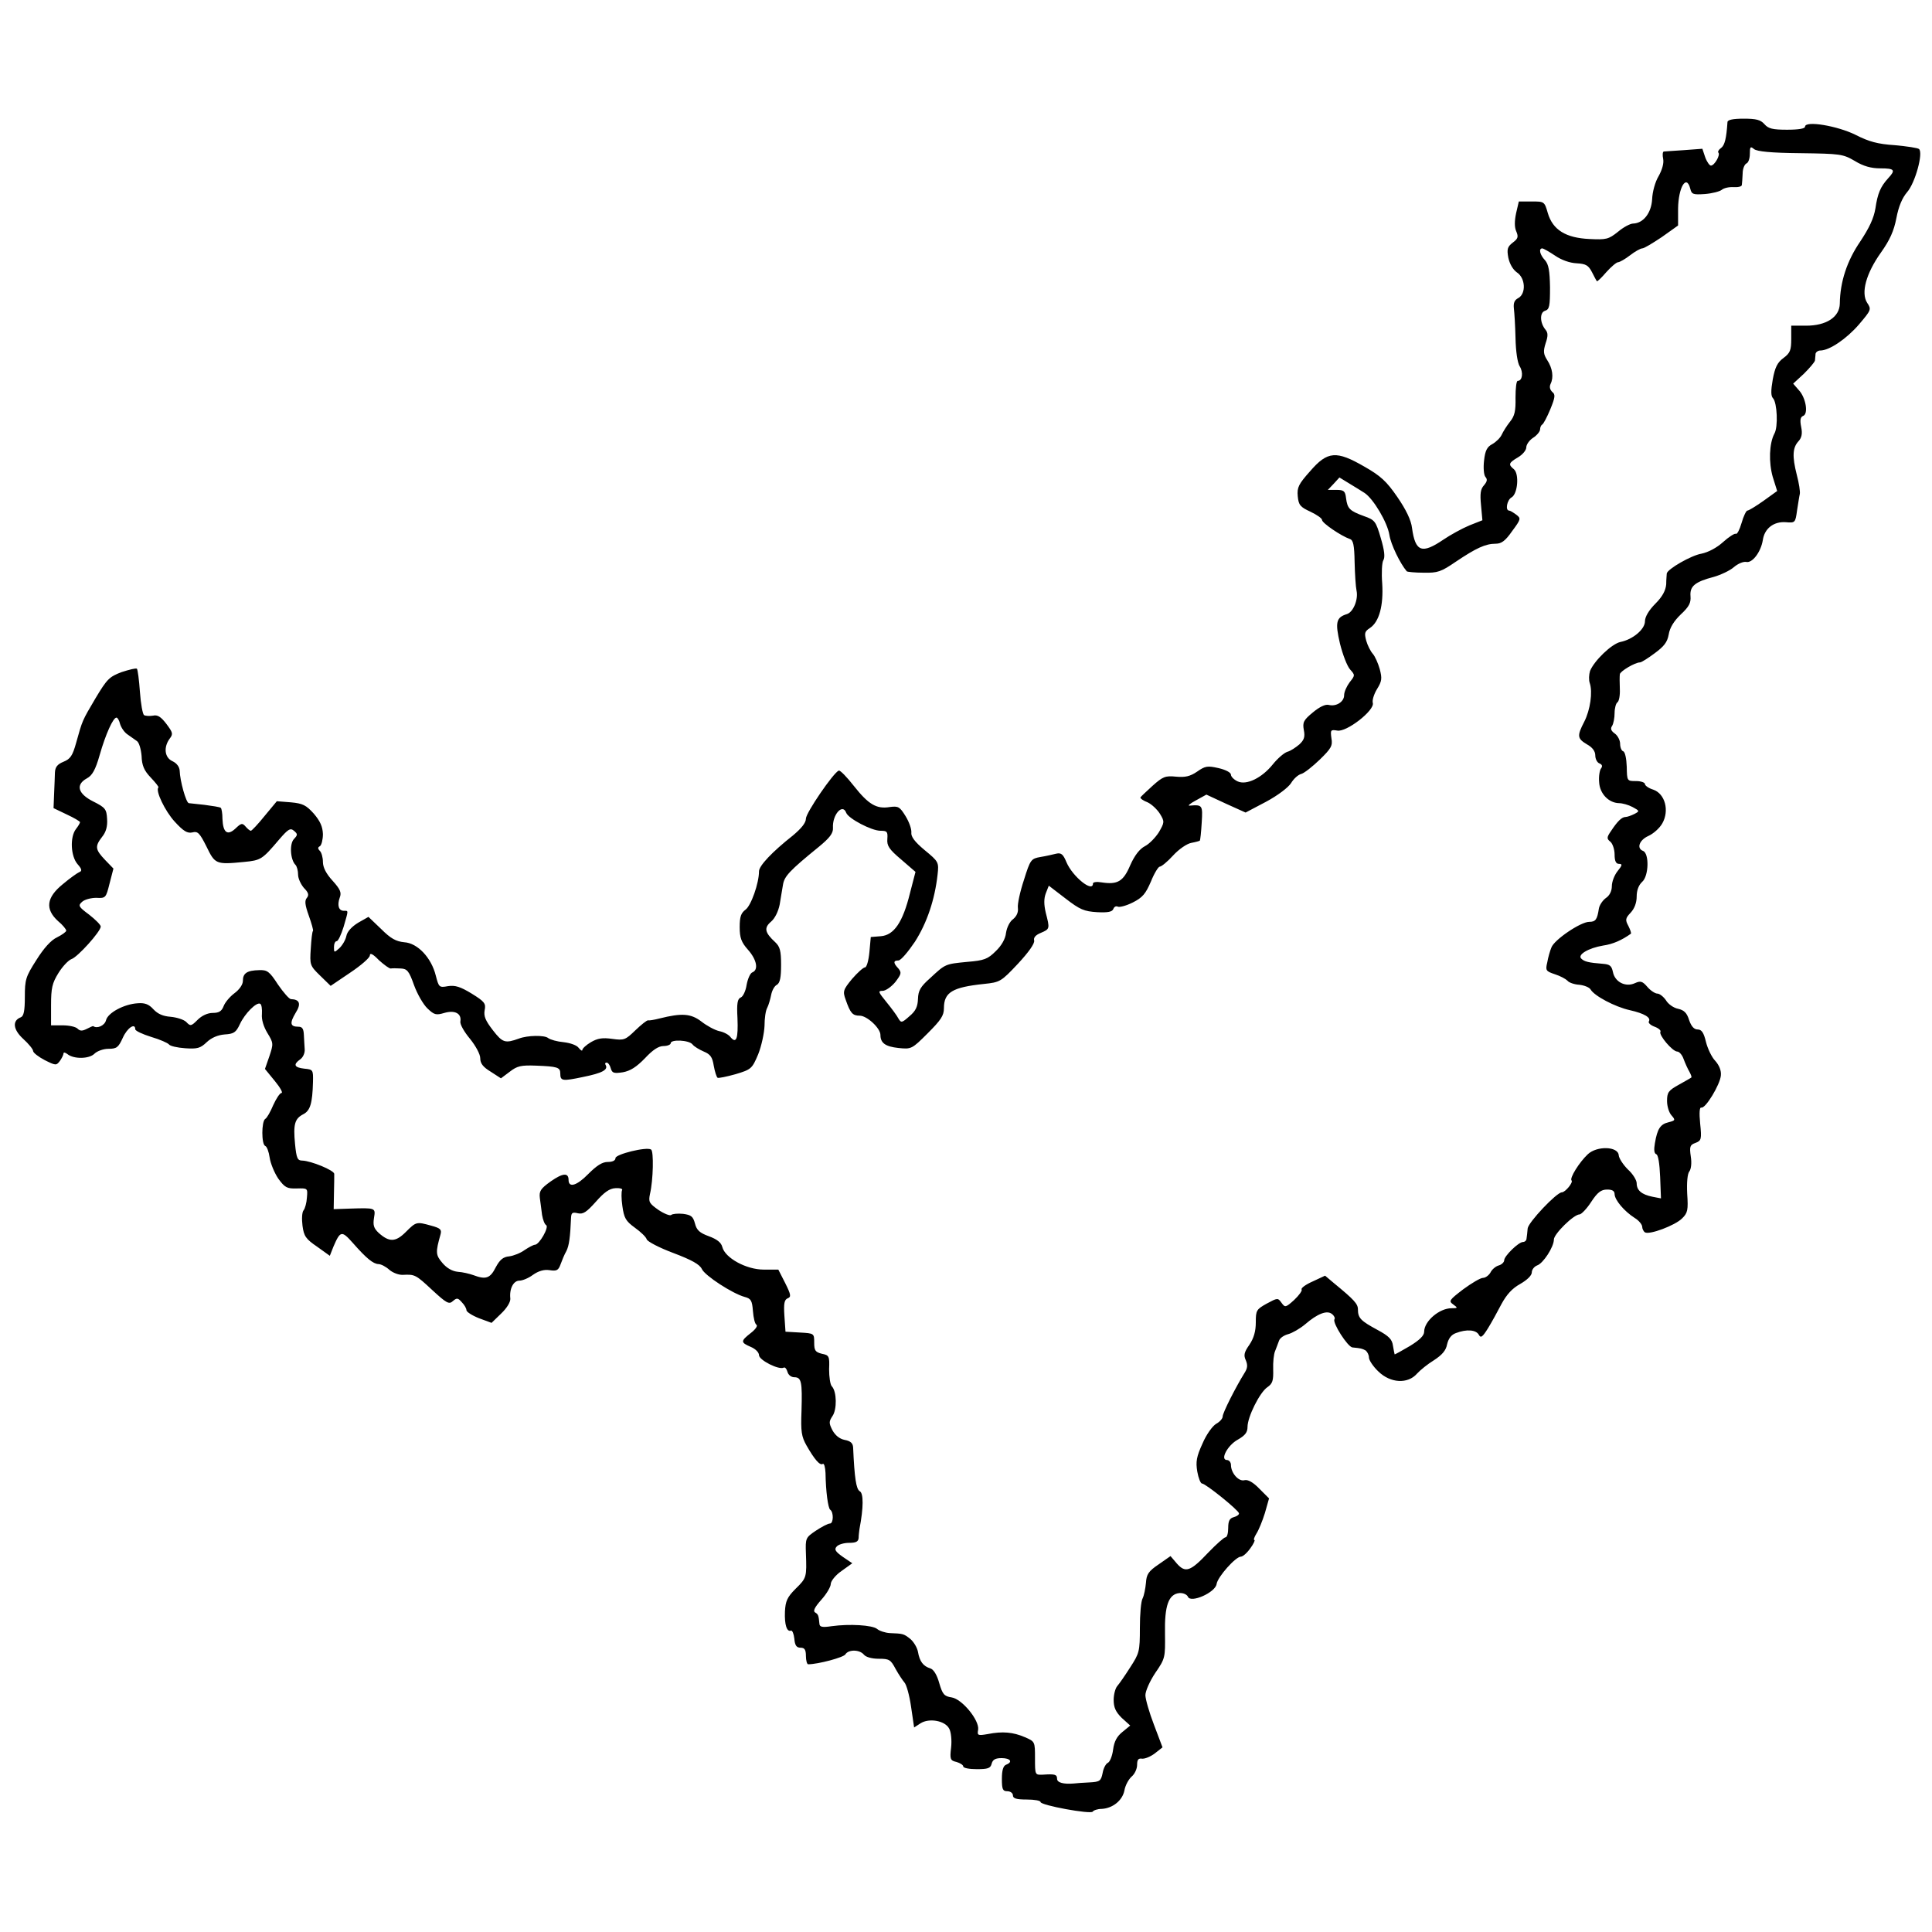
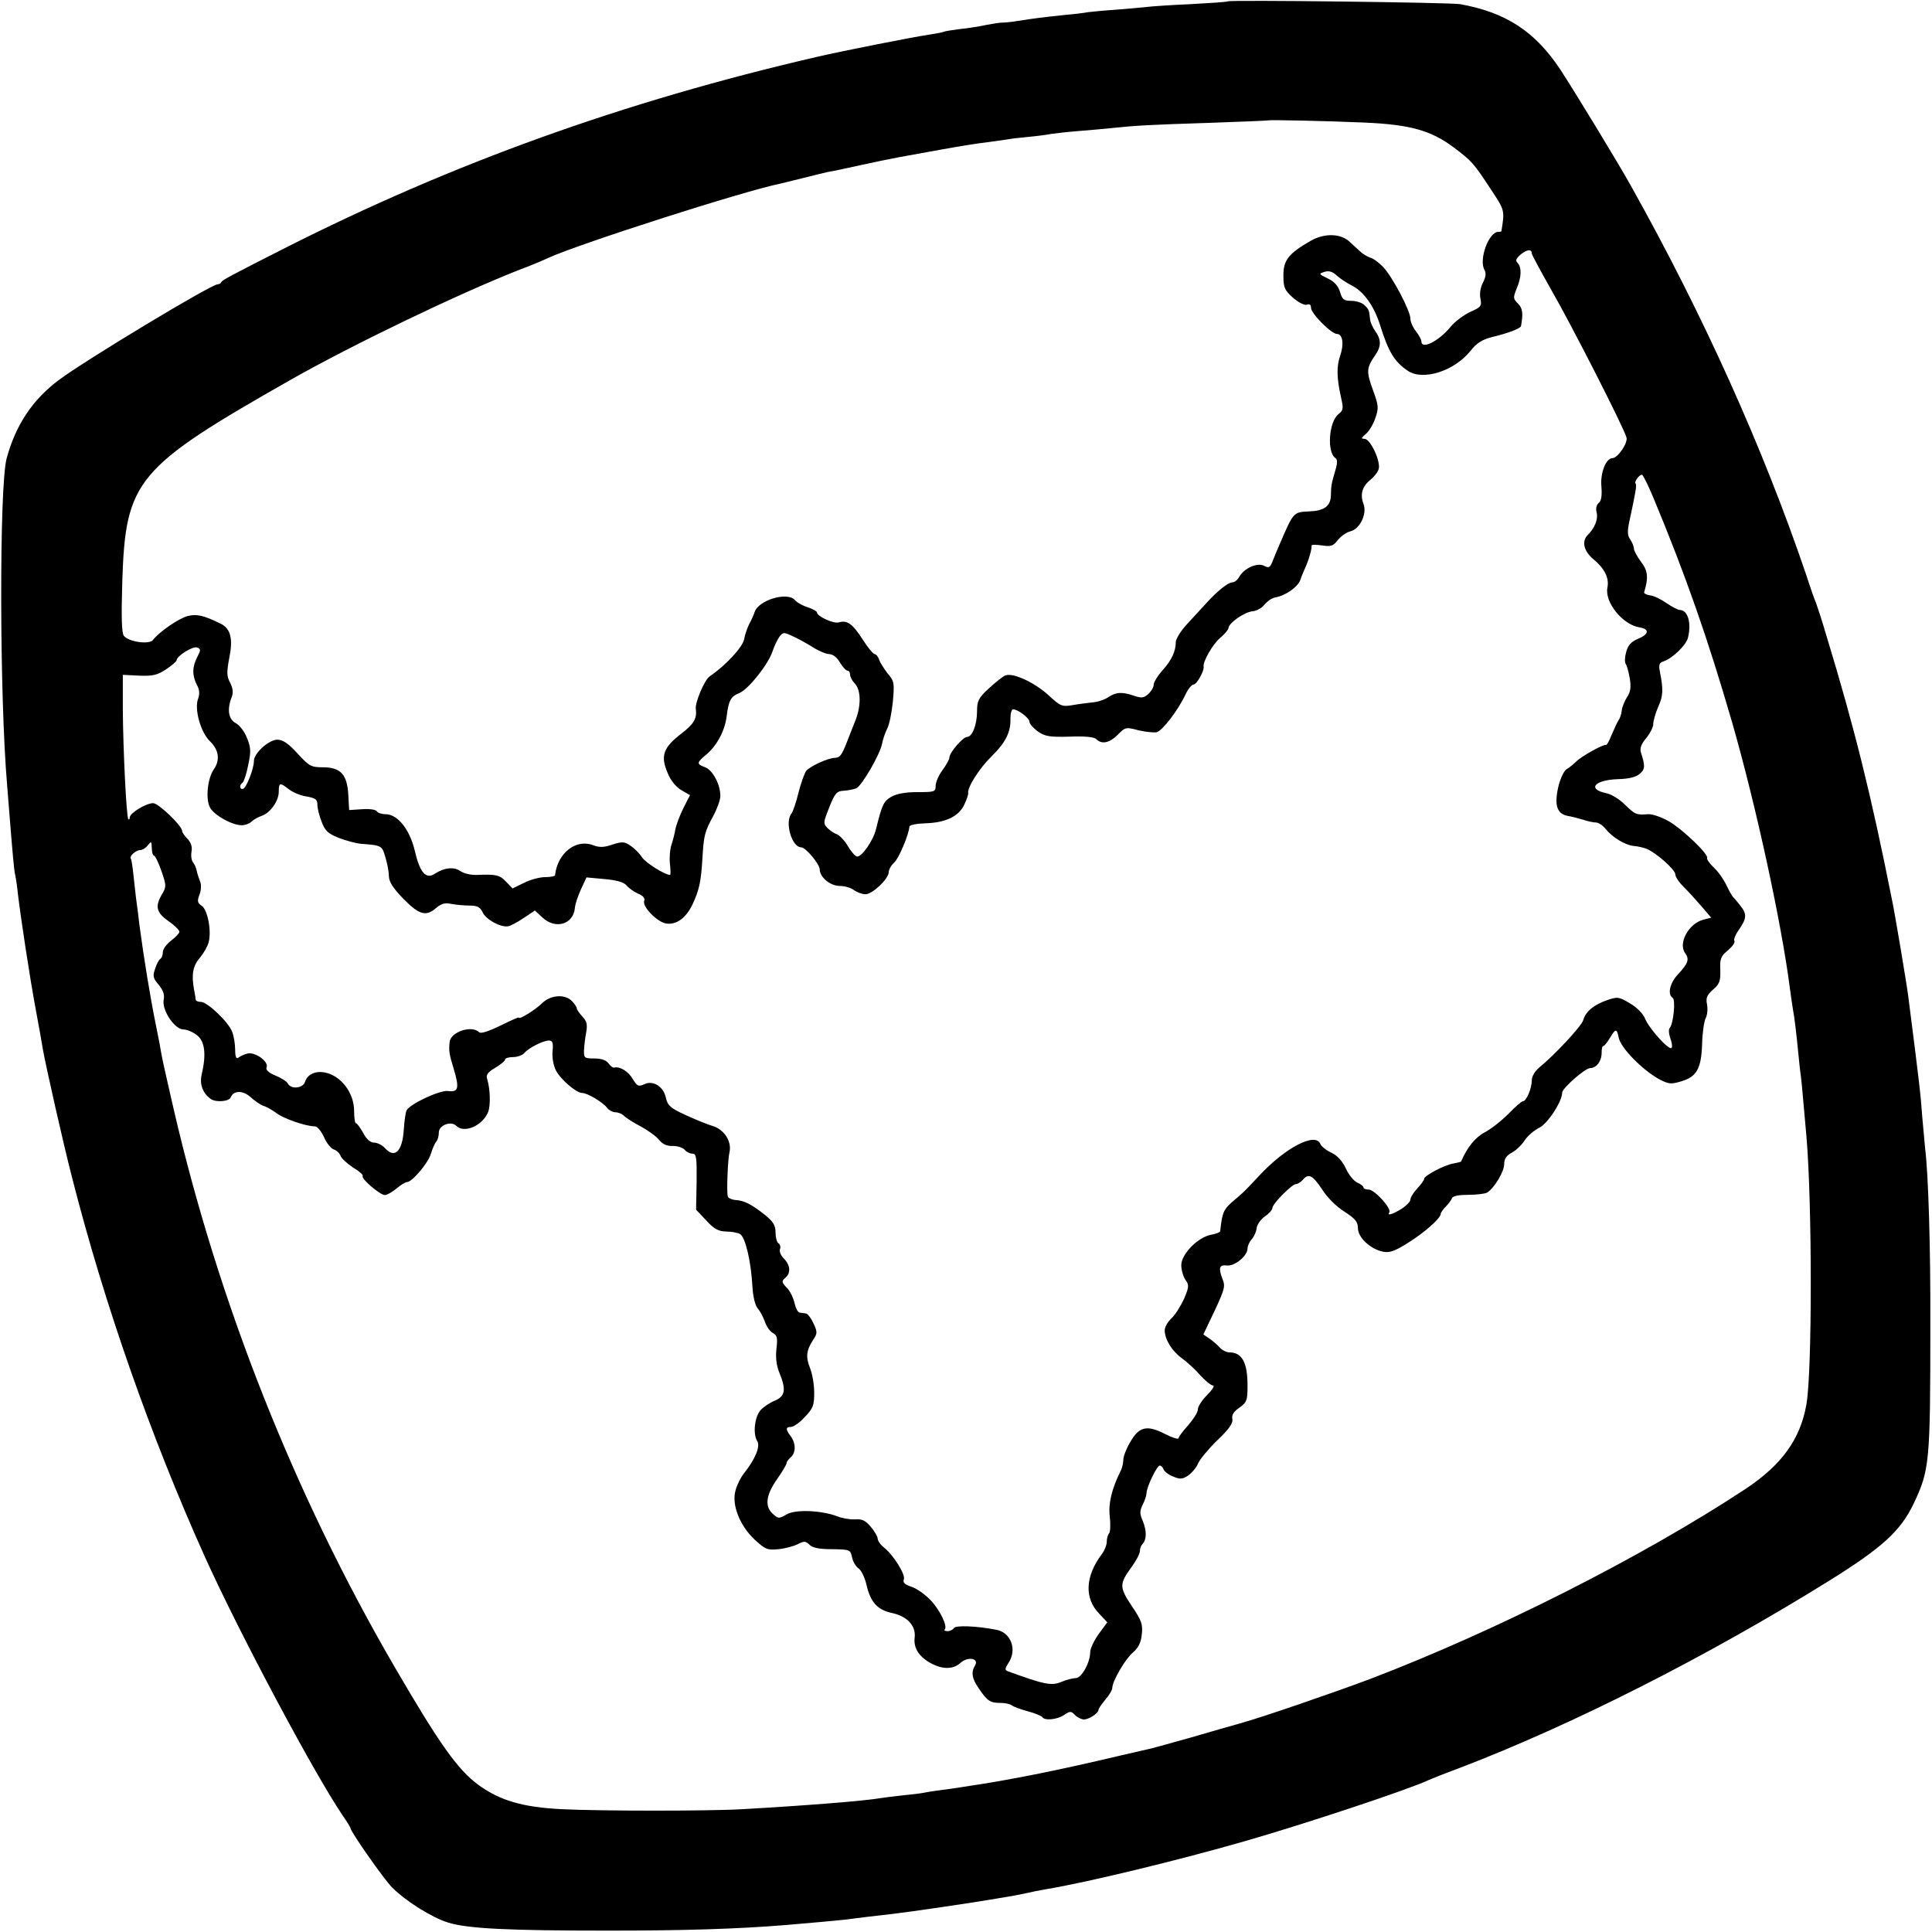
<svg xmlns="http://www.w3.org/2000/svg" version="1.0" width="700pt" height="700pt" viewBox="0 0 700 700" preserveAspectRatio="xMidYMid meet">
  <g transform="translate(0,700) scale(0.1,-0.1)" fill="#000000" stroke="none">
-     <path d="M6259 6558 c-4 -60 -10 -84 -23 -94 -9 -6 -13 -14 -10 -17 8 -8 -14 -47 -27 -47 -5 0 -15 14 -21 31 l-10 30 -67 -5 c-36 -2 -69 -5 -73 -5 -4 -1 -5 -13 -2 -27 3 -16 -4 -40 -17 -63 -12 -20 -22 -56 -23 -83 -3 -50 -32 -87 -69 -88 -10 0 -35 -13 -55 -30 -34 -27 -42 -29 -103 -26 -86 4 -133 33 -151 94 -12 42 -13 42 -58 42 l-47 0 -10 -43 c-6 -29 -6 -51 1 -66 8 -19 6 -26 -13 -40 -19 -15 -22 -23 -16 -55 5 -23 17 -43 31 -53 31 -20 34 -77 5 -93 -14 -7 -18 -18 -16 -37 2 -16 5 -64 6 -108 1 -48 7 -89 15 -102 14 -22 10 -53 -7 -53 -5 0 -8 -27 -8 -61 1 -48 -3 -66 -20 -87 -12 -15 -25 -36 -30 -47 -5 -11 -20 -26 -34 -34 -19 -10 -26 -23 -30 -60 -3 -25 -1 -52 5 -59 8 -9 6 -17 -5 -30 -13 -14 -15 -31 -11 -72 l5 -55 -48 -19 c-26 -11 -68 -34 -93 -51 -78 -53 -102 -45 -114 42 -3 28 -22 67 -53 112 -39 57 -61 77 -119 110 -102 59 -134 57 -197 -16 -42 -47 -48 -59 -45 -91 3 -32 9 -39 46 -56 23 -11 42 -24 42 -30 0 -11 69 -58 101 -69 12 -4 16 -22 17 -83 1 -44 4 -90 7 -104 7 -32 -12 -78 -35 -85 -39 -12 -43 -30 -25 -107 10 -40 26 -82 37 -94 18 -20 18 -21 -2 -46 -11 -15 -20 -35 -20 -47 0 -24 -29 -42 -56 -35 -12 3 -33 -7 -57 -27 -34 -28 -38 -36 -33 -64 5 -25 1 -36 -16 -52 -13 -11 -32 -24 -44 -27 -12 -4 -35 -24 -52 -45 -40 -50 -96 -77 -128 -62 -13 6 -24 17 -24 24 0 8 -19 18 -45 24 -40 9 -48 8 -78 -13 -25 -17 -43 -21 -76 -18 -39 4 -48 0 -85 -33 -22 -20 -42 -39 -44 -42 -1 -4 10 -12 26 -18 15 -7 35 -26 45 -42 17 -28 16 -31 -4 -66 -12 -19 -35 -43 -51 -51 -19 -10 -37 -33 -53 -69 -25 -59 -46 -71 -104 -62 -17 3 -31 1 -31 -4 0 -35 -74 25 -96 77 -12 29 -19 35 -37 31 -12 -3 -38 -9 -57 -12 -34 -6 -37 -9 -60 -83 -14 -42 -24 -88 -22 -101 2 -16 -4 -30 -17 -41 -12 -8 -23 -30 -26 -50 -2 -21 -16 -46 -37 -66 -29 -29 -42 -34 -103 -39 -81 -8 -79 -7 -135 -59 -35 -31 -43 -45 -44 -75 -1 -28 -8 -44 -31 -63 -27 -24 -30 -25 -40 -8 -5 10 -25 37 -43 59 -30 37 -32 41 -14 41 11 0 32 15 46 32 22 29 23 34 11 49 -19 20 -19 29 0 29 9 0 35 31 60 68 44 69 72 153 82 243 5 45 4 47 -47 89 -36 30 -50 49 -48 64 1 12 -8 38 -21 59 -21 34 -26 37 -57 33 -48 -8 -77 9 -130 76 -25 32 -50 58 -55 56 -19 -7 -119 -153 -119 -174 0 -15 -16 -35 -47 -61 -76 -60 -123 -110 -123 -130 0 -43 -29 -125 -49 -139 -16 -12 -21 -25 -21 -63 0 -39 6 -55 30 -82 32 -36 39 -73 16 -82 -8 -3 -17 -24 -21 -46 -3 -21 -13 -42 -21 -45 -12 -5 -15 -21 -12 -75 3 -74 -4 -94 -25 -69 -6 9 -25 19 -41 22 -17 4 -46 20 -65 35 -38 29 -71 31 -151 11 -19 -5 -38 -8 -42 -7 -4 1 -24 -15 -46 -36 -36 -35 -41 -37 -84 -31 -35 5 -53 2 -77 -12 -17 -10 -31 -23 -31 -28 0 -5 -6 -2 -13 7 -7 10 -30 18 -55 21 -23 2 -48 9 -56 15 -13 11 -75 10 -106 -2 -50 -18 -59 -15 -94 30 -27 35 -34 51 -30 73 5 24 0 31 -47 60 -41 25 -60 31 -86 27 -32 -6 -33 -4 -44 38 -16 65 -66 118 -114 121 -30 3 -49 13 -84 48 l-46 44 -37 -21 c-23 -14 -40 -32 -43 -48 -3 -15 -15 -35 -26 -45 -18 -16 -19 -16 -19 4 0 12 4 22 10 22 5 0 16 23 25 52 18 62 18 58 1 58 -19 0 -25 20 -15 48 7 18 2 30 -26 61 -23 25 -35 48 -35 68 0 16 -5 34 -11 40 -8 8 -8 13 0 17 6 4 11 24 11 44 -1 27 -10 47 -33 74 -28 31 -40 37 -83 41 l-51 4 -44 -53 c-24 -30 -47 -54 -50 -54 -4 0 -12 7 -19 15 -12 14 -16 13 -37 -7 -29 -27 -45 -15 -47 35 0 20 -3 37 -6 40 -3 3 -30 7 -60 11 -30 3 -56 6 -56 6 -10 2 -32 81 -33 118 -1 14 -11 27 -26 34 -29 13 -33 51 -10 82 13 17 11 22 -12 53 -20 26 -32 34 -49 30 -13 -2 -27 -1 -32 2 -5 3 -12 41 -15 84 -3 43 -8 81 -11 84 -3 3 -27 -3 -55 -12 -45 -17 -53 -25 -95 -95 -49 -83 -47 -79 -70 -161 -13 -47 -21 -59 -46 -69 -22 -9 -30 -19 -31 -39 0 -14 -2 -49 -3 -78 l-2 -51 48 -23 c26 -12 48 -25 48 -28 0 -3 -7 -15 -15 -25 -22 -29 -19 -98 6 -127 16 -18 17 -25 6 -29 -7 -3 -34 -22 -60 -44 -59 -48 -64 -90 -17 -133 17 -14 30 -30 30 -35 0 -4 -15 -15 -33 -24 -22 -10 -48 -39 -75 -82 -39 -61 -42 -71 -42 -134 0 -51 -4 -70 -15 -74 -31 -12 -28 -44 9 -78 20 -18 36 -38 36 -44 0 -6 19 -21 42 -33 40 -20 42 -20 55 -3 7 10 13 22 13 27 0 5 6 4 14 -2 23 -19 79 -18 98 1 10 10 33 18 51 18 30 0 36 5 52 40 16 36 45 55 45 31 0 -6 26 -18 58 -28 31 -9 60 -22 64 -27 4 -6 30 -12 59 -14 44 -3 55 0 78 22 17 16 40 26 65 28 33 2 41 7 55 37 18 39 61 82 74 74 5 -3 7 -19 6 -37 -2 -20 6 -46 20 -69 22 -36 22 -39 7 -84 l-16 -46 36 -44 c19 -23 30 -43 24 -43 -6 0 -19 -20 -30 -44 -10 -24 -23 -47 -29 -50 -14 -9 -14 -93 0 -98 6 -2 13 -21 16 -42 3 -21 17 -55 31 -76 24 -33 32 -37 67 -36 40 1 40 1 37 -33 -1 -19 -7 -40 -12 -46 -6 -7 -7 -32 -4 -56 5 -38 12 -48 53 -76 l46 -33 13 33 c25 58 30 59 70 14 50 -57 74 -76 93 -77 9 0 27 -9 40 -21 13 -11 35 -19 49 -18 43 2 46 1 106 -55 52 -48 61 -53 75 -40 14 12 18 12 32 -4 10 -10 17 -23 17 -29 0 -6 20 -19 45 -29 l46 -17 35 34 c21 20 34 42 33 54 -4 35 11 65 33 65 11 0 33 9 49 21 20 14 40 20 60 17 26 -4 32 -1 40 21 5 14 14 36 21 48 10 20 14 50 17 121 1 18 5 21 25 16 19 -4 31 4 65 42 30 34 49 48 71 49 16 1 27 -2 24 -7 -3 -5 -3 -31 1 -58 6 -43 12 -54 45 -78 21 -15 41 -34 43 -42 2 -8 46 -31 97 -50 66 -25 95 -41 103 -58 11 -24 111 -89 155 -101 23 -6 27 -13 30 -51 2 -25 7 -47 13 -50 5 -4 -4 -17 -21 -30 -37 -29 -37 -34 0 -50 17 -7 30 -20 30 -30 0 -18 73 -55 90 -45 4 2 10 -4 13 -15 3 -12 14 -20 25 -20 26 0 29 -17 26 -122 -3 -75 0 -93 18 -125 29 -51 49 -74 59 -67 5 3 9 -12 10 -33 1 -66 9 -127 17 -133 13 -9 12 -50 -1 -50 -7 0 -30 -12 -51 -26 -37 -25 -38 -27 -36 -82 3 -86 3 -89 -37 -128 -31 -31 -37 -45 -39 -83 -2 -48 7 -75 22 -69 5 1 10 -12 12 -29 2 -25 8 -33 23 -33 14 0 19 -7 19 -30 0 -16 4 -30 8 -30 36 0 129 25 135 36 11 18 51 18 67 -1 7 -9 29 -15 54 -15 38 0 43 -3 61 -37 11 -20 26 -42 32 -49 7 -7 18 -46 24 -88 l11 -75 23 15 c31 20 89 10 104 -19 7 -12 10 -43 7 -69 -5 -42 -3 -47 20 -52 13 -4 24 -11 24 -16 0 -6 22 -10 49 -10 40 0 50 3 54 20 4 15 14 20 36 20 32 0 42 -14 16 -24 -10 -4 -15 -20 -15 -51 0 -38 3 -45 20 -45 11 0 20 -7 20 -15 0 -11 12 -15 50 -15 28 0 50 -4 50 -9 0 -12 181 -45 189 -35 3 5 18 10 32 10 41 2 76 31 83 67 3 18 15 40 26 50 11 9 20 28 20 43 0 19 5 24 18 22 10 -1 30 7 46 19 l28 22 -31 82 c-17 44 -31 93 -31 107 0 15 16 51 36 81 36 52 36 56 35 142 -2 102 13 143 52 147 14 1 27 -5 31 -13 9 -25 100 15 104 46 4 26 69 99 88 99 7 0 22 13 34 30 12 16 18 30 15 30 -4 0 -1 10 7 23 8 12 22 46 31 75 l15 53 -35 35 c-23 24 -42 34 -54 31 -21 -6 -49 26 -49 55 0 10 -7 18 -14 18 -27 0 2 54 39 74 26 15 35 26 35 46 0 36 44 125 72 144 19 13 22 24 21 64 -1 26 2 56 7 67 4 11 11 28 14 37 3 10 18 20 33 24 15 4 43 20 62 36 44 38 79 52 97 37 8 -6 12 -15 9 -19 -8 -13 48 -100 65 -102 31 -3 35 -4 48 -11 6 -5 12 -16 12 -26 0 -9 15 -32 34 -50 44 -43 107 -46 140 -8 12 13 39 35 62 49 29 19 43 35 47 57 5 21 15 35 32 41 39 15 73 12 83 -6 7 -13 13 -9 33 23 13 21 35 61 49 88 19 35 39 57 68 73 26 15 42 31 42 42 0 10 9 21 19 25 22 7 61 67 61 94 0 20 72 91 93 91 6 0 26 20 42 45 23 35 36 45 58 45 19 0 27 -5 27 -17 1 -21 34 -61 73 -86 15 -9 27 -24 27 -32 0 -7 5 -17 10 -20 16 -10 109 25 134 50 21 20 23 31 19 90 -2 41 1 73 8 81 6 8 9 30 5 54 -5 36 -3 42 17 49 21 8 23 13 17 70 -4 40 -2 60 4 58 15 -5 68 83 71 116 2 18 -6 37 -20 53 -13 13 -28 45 -34 69 -8 34 -16 45 -30 45 -13 0 -23 11 -31 34 -8 26 -18 36 -40 41 -16 3 -36 17 -44 31 -9 13 -23 24 -31 24 -8 0 -25 11 -36 24 -18 21 -25 23 -45 14 -34 -16 -73 4 -80 40 -5 23 -11 28 -37 30 -52 4 -67 8 -78 19 -14 14 26 38 79 47 36 5 69 20 101 43 2 2 -2 14 -9 28 -12 22 -11 28 8 48 14 15 22 36 22 59 0 22 7 41 20 53 24 21 26 103 3 112 -24 9 -14 39 19 54 18 8 41 28 51 46 26 46 10 107 -33 122 -17 5 -30 15 -30 20 0 6 -15 11 -32 11 -33 0 -33 0 -34 52 -1 29 -6 54 -13 56 -6 2 -11 14 -11 27 0 13 -9 30 -19 37 -14 10 -17 18 -10 28 5 8 9 29 9 47 0 17 5 35 10 38 6 4 10 25 9 48 -1 23 -1 47 0 54 1 11 55 43 73 43 5 0 29 15 53 33 34 25 46 40 51 68 4 25 19 49 44 73 30 28 37 42 35 66 -3 36 16 52 85 70 24 7 57 22 72 35 15 13 35 21 45 19 22 -5 53 36 60 79 6 42 39 68 83 65 34 -3 35 -2 41 42 4 25 8 52 10 60 2 8 -3 40 -11 70 -17 67 -15 98 6 121 12 13 15 28 10 52 -5 25 -3 36 7 40 20 7 10 67 -16 94 l-20 23 39 36 c21 21 39 42 40 48 0 6 2 17 2 24 1 6 9 12 17 12 33 0 95 42 140 94 45 53 46 55 30 79 -23 36 -4 106 50 182 32 45 47 78 56 125 8 42 21 73 39 94 29 33 59 142 43 156 -4 4 -44 10 -88 14 -62 4 -94 13 -141 37 -66 33 -184 53 -184 30 0 -7 -23 -11 -65 -11 -53 0 -68 4 -82 20 -14 16 -30 20 -75 20 -39 0 -58 -4 -59 -12z m264 -113 c145 -2 154 -3 197 -28 31 -19 59 -27 93 -27 52 0 56 -6 28 -36 -28 -31 -38 -55 -46 -109 -6 -36 -22 -70 -55 -120 -48 -70 -73 -146 -74 -225 -1 -49 -49 -80 -122 -80 l-54 0 0 -48 c0 -41 -4 -51 -28 -69 -22 -16 -31 -34 -39 -78 -7 -40 -7 -60 1 -68 15 -16 19 -104 5 -128 -19 -36 -21 -104 -6 -157 l16 -51 -50 -36 c-27 -19 -53 -35 -58 -35 -4 0 -14 -20 -21 -45 -7 -24 -16 -42 -21 -39 -4 2 -25 -11 -46 -30 -23 -21 -54 -37 -78 -42 -37 -6 -124 -56 -126 -72 0 -4 -2 -21 -2 -39 -2 -22 -13 -44 -39 -70 -24 -24 -38 -48 -38 -64 0 -29 -44 -66 -89 -75 -32 -7 -95 -68 -110 -105 -4 -13 -5 -33 -1 -44 11 -32 2 -97 -20 -140 -27 -52 -25 -61 10 -82 20 -11 30 -25 30 -40 0 -13 7 -26 15 -29 10 -4 12 -10 6 -18 -5 -6 -9 -29 -7 -50 2 -41 34 -75 72 -76 12 0 34 -6 49 -14 26 -14 26 -15 7 -25 -12 -6 -26 -11 -32 -11 -14 0 -30 -16 -53 -51 -16 -23 -16 -28 -2 -39 8 -7 15 -28 15 -46 0 -24 5 -34 16 -34 13 0 12 -5 -5 -26 -12 -15 -21 -39 -21 -55 0 -17 -8 -34 -22 -43 -12 -9 -23 -26 -25 -38 -6 -40 -12 -48 -35 -48 -31 0 -127 -65 -137 -93 -5 -12 -12 -36 -15 -54 -7 -29 -5 -32 28 -43 19 -6 39 -17 45 -23 5 -7 25 -14 43 -15 18 -2 36 -9 41 -17 13 -23 88 -63 142 -75 53 -12 78 -27 69 -41 -3 -5 7 -14 21 -19 14 -5 24 -14 21 -18 -7 -12 44 -72 61 -72 7 0 18 -12 23 -27 6 -16 15 -36 21 -46 6 -11 9 -20 7 -21 -2 -2 -22 -13 -45 -26 -38 -21 -43 -28 -43 -59 0 -19 7 -42 16 -52 15 -17 14 -19 -10 -25 -30 -7 -41 -23 -50 -76 -4 -23 -3 -37 5 -40 7 -2 12 -34 14 -82 l3 -78 -31 6 c-39 8 -57 23 -57 49 0 11 -14 34 -32 50 -17 17 -32 40 -33 51 -2 33 -79 35 -112 4 -31 -29 -67 -87 -59 -95 7 -7 -23 -43 -35 -43 -19 0 -122 -109 -124 -131 -1 -13 -3 -30 -4 -36 0 -7 -6 -13 -13 -13 -16 0 -68 -51 -68 -66 0 -7 -9 -16 -20 -19 -11 -3 -25 -15 -30 -26 -6 -10 -18 -19 -27 -19 -9 0 -41 -19 -71 -41 -51 -39 -54 -43 -37 -55 18 -13 17 -14 -6 -14 -44 0 -99 -47 -99 -85 0 -14 -16 -30 -52 -52 -29 -17 -54 -31 -55 -30 -1 2 -3 15 -6 31 -3 23 -14 35 -57 58 -59 32 -70 42 -70 74 0 20 -14 35 -87 95 l-32 27 -45 -21 c-25 -11 -43 -24 -40 -29 3 -4 -9 -21 -27 -38 -31 -28 -33 -28 -46 -10 -13 18 -14 18 -53 -3 -38 -21 -40 -25 -40 -68 0 -32 -7 -57 -23 -81 -19 -27 -22 -38 -13 -57 7 -17 6 -28 -4 -44 -33 -53 -80 -146 -80 -159 0 -8 -11 -20 -24 -27 -13 -8 -35 -38 -49 -71 -22 -48 -25 -66 -19 -102 4 -23 12 -43 17 -43 13 0 133 -97 134 -108 1 -5 -8 -11 -19 -14 -15 -4 -20 -14 -20 -39 0 -19 -4 -34 -10 -34 -5 0 -33 -25 -62 -55 -65 -69 -83 -75 -114 -40 l-23 27 -43 -30 c-37 -25 -44 -36 -46 -67 -2 -21 -7 -46 -12 -56 -6 -10 -10 -58 -10 -107 0 -86 -2 -92 -35 -143 -19 -30 -40 -60 -47 -68 -7 -8 -13 -31 -13 -50 0 -27 7 -43 29 -65 l31 -28 -28 -23 c-20 -16 -30 -34 -34 -64 -3 -24 -12 -45 -19 -48 -7 -3 -16 -19 -19 -37 -6 -29 -10 -32 -48 -34 -23 -1 -49 -3 -57 -4 -36 -3 -60 3 -60 17 0 16 -8 18 -52 15 -28 -1 -28 -1 -28 59 0 61 0 61 -37 77 -42 18 -80 22 -135 11 -35 -6 -38 -5 -34 16 5 34 -58 111 -96 117 -27 4 -33 11 -45 52 -8 29 -20 49 -32 53 -26 8 -39 25 -45 60 -3 16 -16 37 -28 47 -24 19 -26 19 -74 21 -17 1 -38 8 -46 15 -17 14 -100 19 -165 10 -33 -5 -43 -3 -44 8 -3 31 -4 35 -16 42 -8 5 -1 19 23 46 19 21 34 47 34 57 0 10 17 32 39 47 l39 28 -34 23 c-27 19 -32 27 -23 37 6 8 27 14 45 14 25 0 34 4 35 18 0 9 2 24 3 32 15 78 15 130 1 137 -13 8 -19 47 -24 159 -1 15 -9 23 -31 27 -19 4 -34 17 -44 35 -13 26 -13 31 0 51 17 24 16 89 -2 108 -6 6 -10 34 -10 62 2 47 0 51 -26 56 -24 6 -28 12 -28 40 0 34 0 34 -52 37 l-52 3 -4 58 c-3 45 0 58 12 63 13 5 12 13 -9 55 l-25 49 -53 0 c-63 0 -140 42 -150 82 -4 16 -19 28 -49 39 -33 12 -44 22 -50 46 -7 26 -14 31 -43 35 -19 2 -39 0 -43 -4 -4 -4 -25 4 -46 18 -34 24 -37 29 -31 58 12 51 14 155 4 161 -16 11 -129 -17 -129 -31 0 -9 -11 -14 -28 -14 -20 0 -40 -13 -71 -44 -41 -42 -71 -51 -71 -21 0 27 -21 25 -64 -5 -38 -27 -43 -36 -40 -61 2 -16 6 -43 8 -61 3 -17 9 -34 15 -37 11 -7 -25 -71 -41 -71 -5 0 -22 -9 -37 -19 -15 -11 -40 -21 -56 -23 -22 -2 -34 -12 -49 -40 -20 -40 -36 -45 -81 -28 -14 5 -39 11 -56 12 -20 2 -40 13 -56 32 -25 29 -25 39 -7 103 5 18 0 23 -33 32 -54 15 -55 15 -93 -23 -37 -37 -60 -37 -98 -3 -18 17 -21 28 -17 54 6 37 7 37 -88 34 l-58 -2 1 58 c1 32 1 63 1 70 -1 13 -84 47 -116 48 -17 0 -21 8 -26 60 -7 72 -1 92 30 108 25 13 33 39 35 117 1 44 0 45 -31 48 -37 4 -42 15 -15 34 10 7 17 23 16 36 -1 12 -2 36 -3 52 -1 23 -6 30 -20 30 -30 0 -32 13 -10 50 21 33 15 49 -17 50 -6 0 -27 24 -47 53 -31 48 -39 53 -68 52 -44 -1 -59 -11 -59 -39 0 -13 -12 -31 -31 -45 -16 -12 -34 -33 -39 -47 -7 -18 -17 -24 -39 -24 -19 0 -40 -10 -55 -25 -23 -23 -26 -24 -41 -8 -9 9 -35 17 -57 19 -27 2 -46 10 -62 27 -17 19 -32 24 -57 22 -50 -3 -109 -35 -115 -62 -5 -19 -32 -31 -46 -21 -2 1 -12 -4 -24 -10 -16 -8 -24 -8 -33 1 -7 7 -31 12 -54 12 l-42 0 0 73 c0 62 4 80 27 117 15 24 36 46 47 50 22 7 106 100 106 118 0 6 -19 25 -42 43 -39 29 -41 33 -25 47 9 8 32 14 51 14 34 -2 35 0 48 52 l14 54 -30 31 c-36 38 -38 49 -11 84 14 17 20 38 18 65 -2 35 -6 41 -50 63 -56 28 -65 61 -23 84 19 10 31 31 46 84 22 77 49 136 61 136 4 0 10 -10 13 -23 4 -13 15 -30 27 -38 11 -8 26 -18 34 -24 8 -5 15 -30 17 -54 1 -34 9 -53 33 -78 17 -18 30 -34 28 -36 -12 -11 24 -86 59 -124 32 -35 46 -43 64 -39 19 5 26 -1 51 -51 31 -64 34 -66 136 -56 62 6 66 9 128 82 32 37 40 42 53 31 14 -12 14 -15 0 -30 -17 -18 -13 -76 6 -94 5 -6 9 -21 9 -35 0 -14 10 -35 21 -48 17 -17 19 -26 11 -36 -9 -10 -7 -26 7 -65 10 -28 17 -53 15 -55 -3 -2 -6 -31 -8 -64 -4 -59 -3 -62 34 -98 l38 -37 71 48 c39 26 71 54 71 62 0 11 11 6 33 -17 19 -17 38 -31 43 -30 5 1 21 1 36 0 23 -1 30 -9 48 -60 12 -33 34 -71 49 -85 24 -23 31 -25 61 -16 38 11 63 -2 58 -31 -2 -10 14 -38 35 -63 21 -26 37 -56 37 -70 0 -19 10 -32 38 -49 l37 -24 32 24 c27 21 41 24 95 22 77 -3 88 -6 88 -28 0 -28 7 -29 83 -13 69 14 92 26 81 44 -3 4 -1 8 4 8 5 0 12 -9 15 -21 5 -17 11 -19 44 -14 27 5 49 19 80 51 28 30 49 44 67 44 14 0 26 5 26 10 0 15 66 12 79 -4 6 -8 25 -19 41 -26 24 -10 31 -20 36 -51 4 -22 10 -41 14 -44 3 -2 33 4 65 13 57 17 60 20 82 72 12 30 22 77 23 103 0 27 4 56 10 66 5 10 11 31 14 46 3 16 12 33 21 37 11 7 15 26 15 72 0 51 -4 66 -21 82 -38 35 -42 52 -15 75 14 12 26 37 31 62 4 23 9 56 12 72 5 30 23 50 130 137 39 32 52 49 51 68 -3 48 35 91 48 55 8 -21 92 -65 124 -65 24 0 27 -3 25 -30 -2 -24 6 -37 50 -74 l52 -45 -20 -77 c-26 -106 -58 -152 -105 -156 l-37 -3 -5 -55 c-3 -31 -10 -55 -16 -55 -6 0 -27 -19 -47 -42 -32 -39 -34 -45 -23 -75 17 -49 25 -58 51 -58 26 0 75 -45 75 -70 0 -29 18 -42 65 -47 47 -5 49 -4 106 53 48 48 59 64 59 91 0 58 31 76 145 88 58 6 62 8 123 73 39 42 61 73 59 84 -3 11 5 20 24 28 33 14 33 15 18 73 -7 30 -7 51 0 70 l11 28 60 -46 c53 -41 68 -47 115 -50 39 -2 55 1 59 12 3 8 10 11 16 8 6 -3 30 3 54 15 36 18 47 32 66 76 12 30 27 54 32 54 6 0 28 18 48 40 21 23 50 43 66 46 16 3 30 7 31 8 2 2 5 31 7 65 4 64 3 66 -44 62 -8 -1 2 8 23 19 l38 21 71 -33 71 -32 74 39 c43 23 81 52 91 68 9 15 25 30 37 33 11 3 41 27 67 52 41 40 47 50 42 77 -4 30 -3 32 21 28 33 -7 136 73 129 100 -3 9 4 32 15 50 18 29 19 39 10 73 -6 21 -17 46 -25 55 -8 9 -19 30 -24 48 -7 27 -6 33 14 46 33 22 49 81 44 161 -3 38 -1 76 4 84 7 11 4 36 -9 80 -18 61 -21 66 -61 80 -52 19 -60 27 -65 65 -3 26 -8 30 -35 30 l-31 0 21 22 21 23 36 -22 c20 -12 44 -27 55 -34 32 -21 83 -107 90 -152 5 -34 39 -104 63 -132 2 -2 29 -5 61 -5 51 -1 63 3 117 40 73 49 107 65 144 65 21 0 35 10 60 46 32 43 32 46 15 59 -11 8 -22 15 -26 15 -15 0 -8 39 9 48 22 13 28 85 8 102 -21 17 -19 23 15 43 17 10 30 26 30 36 0 10 11 26 25 35 14 9 25 23 25 30 0 8 4 16 8 18 4 2 17 26 29 55 18 44 19 54 7 63 -8 8 -11 18 -6 29 12 24 7 57 -12 86 -14 22 -15 32 -6 61 9 26 9 38 0 49 -21 25 -22 63 -2 69 16 5 18 17 18 85 -1 60 -5 83 -18 98 -19 20 -24 43 -10 43 4 0 25 -12 46 -26 23 -16 54 -27 79 -28 33 -2 42 -7 55 -32 8 -16 16 -31 18 -33 1 -2 17 13 34 33 18 20 37 36 43 36 5 0 25 11 43 25 18 14 38 25 44 25 7 0 38 19 71 41 l59 42 0 61 c1 77 30 126 44 73 5 -21 10 -23 53 -20 26 2 53 9 61 15 8 7 27 11 43 10 16 -1 30 2 30 8 1 5 2 24 3 42 0 17 7 33 14 36 6 2 12 17 12 34 0 26 2 29 15 18 11 -9 62 -14 168 -15z" />
+     <path d="M4448 6995 c-1 -2 -61 -6 -133 -10 -71 -3 -143 -8 -158 -10 -15 -2 -66 -6 -112 -10 -47 -3 -93 -8 -102 -9 -10 -2 -47 -7 -83 -10 -78 -8 -117 -13 -173 -22 -23 -4 -49 -6 -57 -6 -8 0 -33 -4 -55 -8 -22 -5 -65 -12 -95 -15 -30 -4 -57 -8 -60 -10 -3 -2 -26 -6 -50 -10 -52 -7 -315 -59 -410 -81 -700 -162 -1320 -385 -1930 -694 -199 -101 -225 -115 -228 -122 -2 -5 -8 -8 -13 -8 -24 0 -483 -277 -576 -347 -96 -72 -156 -163 -189 -284 -27 -101 -26 -864 2 -1186 2 -26 6 -77 9 -113 10 -125 16 -195 20 -210 2 -8 7 -40 10 -70 10 -84 43 -303 65 -420 11 -58 22 -121 25 -140 10 -58 75 -347 107 -470 117 -458 284 -934 480 -1370 125 -277 397 -787 499 -937 16 -23 29 -44 29 -47 0 -12 121 -185 151 -215 49 -49 144 -109 203 -127 73 -22 217 -29 581 -29 274 0 466 6 639 20 75 6 191 17 221 20 17 2 51 7 78 10 26 3 68 8 95 11 54 6 304 43 342 50 14 2 41 7 60 10 19 3 53 9 75 14 22 5 56 12 75 15 151 25 484 106 720 174 213 61 596 188 665 221 11 5 61 25 110 43 409 156 899 404 1343 680 194 121 258 180 306 280 57 121 60 147 60 647 1 275 -7 546 -19 640 -2 19 -6 69 -10 110 -7 93 -9 111 -51 440 -4 35 -49 304 -59 350 -76 382 -136 623 -237 955 -16 55 -34 109 -38 120 -5 11 -21 56 -35 100 -157 463 -375 946 -636 1412 -45 81 -204 342 -255 420 -92 139 -197 208 -364 238 -35 6 -835 16 -842 10z m493 -439 c167 -7 243 -28 326 -90 66 -50 71 -55 136 -154 49 -74 49 -74 37 -149 0 -2 -5 -3 -11 -3 -35 0 -71 -99 -51 -137 7 -12 6 -26 -5 -47 -9 -17 -13 -41 -9 -58 5 -27 2 -31 -37 -48 -23 -11 -56 -35 -72 -55 -42 -51 -105 -83 -105 -52 0 6 -9 23 -20 37 -11 14 -20 34 -20 46 0 28 -65 151 -98 186 -14 15 -35 31 -46 34 -12 4 -29 14 -38 23 -10 9 -26 24 -37 34 -33 32 -93 33 -143 4 -80 -46 -98 -70 -98 -125 0 -44 4 -53 35 -81 20 -17 41 -28 50 -25 10 4 15 0 15 -11 0 -21 74 -95 94 -95 21 0 26 -37 12 -78 -14 -39 -13 -82 3 -153 9 -39 8 -46 -9 -59 -36 -28 -43 -140 -11 -160 7 -4 7 -19 -1 -45 -14 -48 -15 -52 -16 -92 -2 -38 -25 -54 -80 -56 -57 -3 -55 -2 -107 -122 -7 -16 -18 -43 -24 -58 -9 -24 -14 -26 -31 -17 -24 13 -73 -9 -90 -40 -6 -11 -17 -20 -25 -20 -15 0 -54 -31 -93 -74 -15 -16 -46 -50 -69 -75 -24 -25 -43 -56 -43 -68 0 -33 -15 -65 -49 -103 -17 -19 -31 -42 -31 -51 0 -9 -9 -24 -20 -34 -16 -14 -24 -15 -51 -6 -44 15 -65 14 -95 -6 -14 -9 -39 -17 -57 -18 -18 -2 -50 -6 -72 -10 -37 -6 -43 -4 -87 37 -51 46 -127 81 -155 71 -10 -4 -36 -25 -60 -47 -38 -35 -43 -46 -43 -83 0 -48 -17 -93 -36 -93 -15 0 -64 -57 -64 -74 0 -7 -11 -27 -25 -46 -14 -19 -25 -44 -25 -57 0 -22 -4 -23 -66 -23 -45 0 -75 -6 -95 -17 -28 -17 -33 -28 -55 -117 -10 -42 -54 -105 -70 -99 -7 2 -22 20 -33 39 -11 19 -29 37 -38 41 -10 3 -26 14 -35 23 -16 17 -15 21 7 76 20 50 27 58 52 59 15 1 36 5 46 9 20 10 86 123 93 162 3 15 11 39 18 53 8 14 17 59 21 99 6 68 5 74 -19 102 -13 17 -27 39 -31 50 -3 11 -11 20 -16 20 -5 0 -25 24 -44 54 -36 56 -56 70 -86 61 -18 -6 -79 22 -79 36 0 4 -15 13 -34 19 -19 6 -40 18 -46 26 -27 31 -132 0 -146 -44 -3 -9 -11 -28 -19 -42 -7 -14 -16 -39 -19 -57 -7 -30 -68 -95 -124 -133 -19 -12 -54 -95 -51 -118 5 -35 -7 -55 -51 -89 -68 -52 -78 -82 -50 -146 10 -25 30 -49 49 -60 l31 -18 -24 -47 c-13 -26 -26 -61 -29 -77 -3 -17 -9 -41 -14 -55 -5 -14 -8 -44 -6 -67 3 -24 3 -43 1 -43 -19 0 -89 44 -102 64 -9 14 -28 33 -42 42 -22 15 -30 15 -65 4 -32 -11 -47 -11 -71 -2 -62 23 -128 -29 -137 -109 -1 -4 -17 -7 -36 -7 -19 0 -54 -9 -77 -21 l-41 -20 -23 24 c-23 25 -37 28 -106 25 -21 -1 -47 5 -60 14 -23 16 -58 13 -93 -10 -32 -21 -54 5 -72 83 -18 77 -62 133 -106 133 -14 0 -29 5 -32 11 -4 6 -28 9 -54 7 l-46 -3 -3 55 c-4 74 -28 100 -92 100 -43 0 -50 4 -92 50 -33 36 -53 50 -73 50 -31 0 -85 -49 -85 -77 0 -28 -27 -97 -39 -101 -13 -4 -15 14 -2 22 4 3 14 31 20 63 11 50 10 64 -4 99 -9 23 -27 47 -41 54 -26 14 -32 49 -15 93 7 17 5 33 -5 53 -13 24 -13 38 -3 92 14 68 4 105 -31 122 -63 31 -87 36 -120 28 -33 -9 -103 -57 -126 -87 -13 -17 -87 -7 -105 15 -8 10 -10 64 -6 196 12 369 49 413 612 733 226 128 605 310 823 396 43 16 91 36 107 44 120 54 713 244 844 270 9 2 45 11 81 20 36 9 76 19 90 22 14 2 66 13 115 24 50 11 113 24 140 29 28 5 100 18 160 29 61 11 135 23 165 26 30 4 62 9 71 10 8 2 42 6 75 9 32 3 70 8 84 11 14 2 57 7 95 10 39 3 94 8 123 11 85 9 135 12 357 19 116 4 211 8 212 9 3 2 212 -2 344 -8z m609 -475 c0 -4 32 -63 71 -132 72 -125 262 -497 272 -534 6 -20 -32 -75 -51 -75 -23 0 -44 -53 -40 -101 3 -34 0 -53 -9 -61 -9 -7 -12 -21 -8 -35 6 -24 -7 -56 -32 -81 -23 -23 -15 -58 19 -87 42 -35 59 -69 52 -104 -11 -53 56 -135 116 -144 37 -6 35 -25 -4 -41 -26 -11 -37 -23 -44 -48 -5 -18 -6 -37 -2 -43 4 -5 11 -29 15 -53 5 -32 3 -49 -10 -68 -9 -14 -18 -36 -19 -48 -1 -12 -6 -28 -12 -36 -5 -8 -16 -32 -25 -53 -8 -21 -17 -37 -20 -36 -8 4 -89 -41 -108 -60 -10 -10 -26 -23 -35 -28 -9 -5 -23 -34 -30 -64 -15 -66 -5 -97 33 -105 14 -2 40 -9 57 -14 17 -6 38 -10 46 -10 9 0 25 -10 35 -23 25 -31 71 -59 102 -62 14 -1 35 -6 46 -10 35 -14 105 -76 105 -93 0 -9 14 -30 31 -46 17 -17 46 -49 65 -71 l34 -40 -28 -7 c-54 -14 -93 -86 -66 -122 16 -22 10 -37 -27 -77 -29 -31 -38 -72 -19 -84 12 -7 3 -94 -10 -109 -5 -4 -4 -21 2 -38 6 -16 8 -32 4 -35 -9 -9 -80 69 -95 105 -8 20 -30 42 -56 57 -40 24 -44 24 -83 11 -48 -17 -77 -41 -86 -73 -7 -22 -103 -125 -158 -170 -17 -14 -28 -33 -28 -47 0 -30 -20 -76 -32 -76 -5 0 -29 -21 -53 -46 -25 -25 -63 -55 -86 -67 -34 -18 -63 -54 -85 -105 -1 -2 -14 -5 -30 -8 -33 -6 -104 -44 -104 -55 0 -5 -11 -20 -25 -35 -14 -15 -25 -33 -25 -41 0 -7 -15 -22 -32 -33 -35 -21 -53 -26 -44 -12 8 14 -54 82 -75 82 -10 0 -19 3 -19 8 0 4 -10 12 -22 17 -13 6 -32 29 -42 52 -13 27 -31 47 -53 57 -19 9 -36 23 -39 31 -17 44 -126 -12 -221 -114 -58 -62 -55 -59 -101 -98 -29 -26 -34 -38 -41 -104 -1 -4 -16 -10 -34 -13 -47 -9 -107 -70 -107 -110 0 -17 7 -41 15 -53 14 -19 13 -26 -5 -69 -12 -26 -32 -58 -45 -70 -14 -13 -25 -32 -25 -44 0 -33 27 -76 62 -101 18 -13 48 -40 66 -61 19 -21 40 -38 47 -38 7 0 -2 -15 -21 -34 -19 -19 -34 -42 -34 -53 0 -10 -16 -35 -35 -57 -19 -21 -35 -42 -35 -47 0 -5 -23 2 -50 16 -65 33 -93 26 -125 -30 -14 -23 -25 -52 -25 -64 0 -11 -4 -29 -9 -39 -33 -66 -46 -120 -40 -167 3 -27 2 -54 -2 -60 -5 -5 -9 -19 -9 -31 0 -12 -8 -32 -18 -45 -60 -80 -64 -159 -10 -215 l30 -32 -31 -42 c-17 -24 -31 -53 -31 -66 0 -37 -31 -94 -52 -94 -10 0 -34 -6 -53 -14 -35 -15 -63 -9 -194 39 -11 4 -10 10 3 30 32 48 9 110 -44 120 -72 14 -148 17 -154 6 -4 -6 -14 -11 -23 -11 -9 0 -14 3 -10 6 11 12 -17 70 -51 106 -20 21 -51 43 -70 49 -24 8 -32 15 -27 27 6 17 -37 87 -72 115 -13 10 -23 25 -23 32 0 7 -11 27 -25 43 -19 23 -32 29 -57 27 -18 -1 -47 4 -64 11 -58 22 -152 26 -184 7 -28 -16 -30 -16 -50 2 -30 27 -25 68 15 125 19 27 35 54 35 59 0 5 7 14 15 21 19 16 19 51 0 76 -19 25 -19 34 1 34 9 0 32 16 50 36 30 31 34 42 34 88 0 30 -7 69 -15 89 -16 40 -14 64 11 102 16 24 16 29 1 61 -9 19 -21 35 -27 35 -5 1 -15 2 -22 3 -7 0 -15 16 -19 34 -4 18 -16 44 -28 56 -19 20 -20 24 -6 36 21 17 19 46 -5 70 -11 11 -17 26 -14 34 3 8 1 17 -5 21 -6 3 -11 21 -11 39 0 26 -8 39 -37 63 -49 39 -76 53 -107 55 -14 1 -27 7 -29 13 -5 14 0 136 6 160 9 38 -18 82 -60 95 -21 6 -66 25 -101 41 -53 24 -63 34 -69 60 -8 41 -45 66 -78 51 -22 -10 -26 -8 -42 18 -16 28 -47 47 -67 42 -4 -2 -14 5 -21 15 -9 12 -26 18 -52 18 -36 0 -38 2 -37 30 1 17 4 46 8 65 5 28 2 40 -14 57 -11 12 -20 25 -20 29 0 4 -7 16 -17 26 -24 27 -78 24 -109 -7 -23 -23 -84 -61 -84 -52 0 3 -30 -11 -67 -29 -43 -21 -71 -30 -77 -24 -27 27 -104 1 -107 -36 -3 -33 -2 -42 15 -97 21 -70 17 -85 -21 -80 -28 4 -135 -45 -150 -70 -3 -6 -8 -37 -10 -70 -5 -79 -33 -106 -68 -67 -10 11 -28 20 -39 20 -14 0 -28 12 -40 35 -11 19 -22 35 -26 35 -4 0 -7 20 -7 45 0 65 -47 127 -105 139 -35 7 -64 -6 -73 -34 -7 -23 -50 -28 -62 -6 -4 8 -25 21 -45 29 -26 11 -36 21 -32 30 8 21 -41 56 -69 50 -12 -3 -27 -10 -33 -15 -8 -6 -12 3 -12 29 0 21 -5 50 -11 65 -13 35 -90 108 -113 108 -10 0 -18 3 -19 8 0 4 -3 21 -6 37 -10 55 -4 86 22 116 14 17 28 42 31 55 11 42 -4 118 -25 132 -16 11 -17 17 -8 41 6 16 7 36 2 47 -4 10 -10 28 -12 38 -2 11 -8 25 -14 32 -5 6 -8 24 -5 39 3 17 -2 33 -15 46 -10 10 -19 23 -19 28 0 19 -86 101 -105 101 -26 0 -85 -36 -85 -52 0 -6 -2 -9 -5 -6 -7 7 -19 251 -20 398 l0 125 59 -3 c50 -2 66 2 98 23 21 14 38 29 38 33 0 15 59 52 74 46 14 -5 14 -9 1 -34 -19 -36 -19 -67 -2 -101 10 -17 11 -33 5 -50 -15 -37 9 -123 43 -155 32 -31 37 -68 14 -101 -23 -32 -31 -109 -14 -139 15 -28 80 -64 115 -64 12 0 29 6 36 14 8 7 24 16 36 20 31 10 62 54 62 87 0 34 4 35 37 9 14 -11 43 -23 65 -26 32 -6 38 -11 38 -30 0 -13 7 -41 16 -63 12 -32 24 -42 62 -57 26 -10 61 -19 77 -21 78 -6 79 -6 91 -48 7 -22 13 -53 13 -70 1 -21 15 -43 53 -82 57 -58 82 -65 119 -32 18 15 32 19 54 14 16 -3 46 -6 66 -6 29 0 39 -6 48 -25 11 -25 65 -55 92 -50 8 1 33 14 55 29 l42 28 27 -25 c48 -45 113 -25 118 35 1 13 11 43 22 67 l20 43 65 -6 c44 -4 70 -11 80 -23 8 -10 27 -23 42 -30 18 -7 26 -17 22 -26 -8 -20 46 -76 79 -82 37 -6 72 19 96 69 24 51 31 82 36 167 5 84 8 96 39 153 14 26 26 59 26 73 0 41 -27 93 -55 104 -32 12 -32 16 5 47 38 32 67 87 73 139 7 56 15 71 46 83 33 14 104 103 120 151 6 19 18 43 25 53 13 17 16 17 48 2 18 -8 51 -26 73 -40 22 -14 49 -25 60 -25 12 0 28 -12 38 -30 10 -16 22 -30 28 -30 5 0 9 -6 9 -14 0 -8 7 -22 16 -31 24 -24 25 -83 2 -139 -11 -28 -25 -62 -30 -76 -19 -48 -25 -55 -44 -56 -26 -1 -88 -30 -103 -47 -6 -8 -19 -44 -28 -79 -8 -34 -20 -69 -25 -75 -26 -32 1 -123 35 -123 16 0 67 -61 67 -80 0 -28 38 -60 73 -60 18 0 41 -7 51 -15 11 -8 30 -15 42 -15 25 0 84 56 84 80 0 9 9 25 20 35 17 15 53 102 55 130 0 6 26 11 57 12 74 2 122 25 142 68 9 19 15 37 14 42 -4 19 40 89 84 132 52 51 71 89 69 139 0 17 4 32 10 32 17 0 59 -32 59 -45 0 -8 14 -23 30 -35 26 -18 42 -21 115 -19 56 2 89 -1 97 -9 20 -20 48 -14 78 16 27 28 30 28 75 16 26 -6 56 -9 66 -7 21 6 77 79 104 136 9 20 23 37 30 37 11 0 39 50 36 65 -4 17 34 82 59 103 17 14 30 30 31 36 0 18 57 58 86 61 15 1 35 12 44 24 10 12 27 24 38 26 39 7 82 37 92 63 5 15 14 36 19 47 13 29 24 69 22 78 -1 4 15 4 36 1 34 -5 42 -3 59 19 11 14 32 29 46 32 35 9 61 64 47 100 -13 34 -4 64 26 87 12 10 26 27 29 38 9 27 -30 110 -51 110 -13 0 -13 3 5 18 11 9 27 35 34 57 13 36 12 46 -9 103 -24 66 -23 79 8 124 23 33 23 57 1 88 -10 14 -18 33 -19 43 -3 32 -4 36 -20 51 -8 9 -30 16 -48 16 -27 0 -33 5 -41 33 -7 22 -21 37 -44 48 -33 16 -34 17 -12 24 16 5 29 1 44 -13 12 -11 36 -27 54 -36 44 -22 81 -74 103 -143 31 -99 52 -133 100 -166 55 -38 169 -2 228 72 23 29 43 41 79 50 58 14 103 31 104 40 8 45 6 64 -11 81 -18 18 -18 22 -5 54 18 42 19 78 3 94 -8 8 -5 16 13 31 23 18 39 19 39 2z m442 -888 c117 -281 197 -511 284 -811 87 -303 179 -728 209 -962 3 -25 8 -56 10 -70 7 -37 14 -98 20 -160 3 -30 7 -71 10 -90 4 -33 7 -72 20 -217 21 -243 21 -853 0 -971 -22 -127 -90 -220 -221 -307 -375 -247 -904 -514 -1359 -688 -131 -49 -391 -139 -475 -162 -25 -7 -103 -29 -174 -50 -71 -20 -137 -38 -145 -40 -9 -2 -65 -15 -126 -29 -198 -47 -357 -79 -495 -101 -19 -3 -48 -7 -65 -10 -16 -3 -48 -7 -70 -10 -22 -3 -51 -7 -65 -10 -14 -3 -50 -7 -80 -10 -30 -3 -66 -8 -80 -10 -57 -10 -270 -27 -500 -40 -114 -7 -518 -7 -655 0 -141 7 -224 31 -303 89 -74 55 -139 146 -302 426 -363 624 -637 1316 -800 2018 -21 92 -42 183 -45 202 -3 19 -12 67 -20 105 -21 103 -44 245 -60 365 -3 25 -7 61 -10 80 -3 19 -7 62 -11 95 -3 33 -8 62 -10 64 -7 8 18 31 34 31 8 0 21 8 28 18 12 15 13 14 14 -10 0 -16 4 -28 8 -28 4 0 16 -25 27 -56 18 -52 18 -57 2 -84 -26 -44 -21 -66 23 -97 22 -15 40 -33 40 -39 0 -5 -14 -20 -30 -32 -17 -13 -30 -31 -30 -42 0 -10 -4 -21 -9 -24 -5 -3 -14 -19 -19 -36 -9 -26 -8 -34 13 -58 16 -20 22 -35 18 -55 -7 -37 40 -107 72 -107 12 0 34 -9 49 -21 28 -22 34 -68 17 -141 -9 -36 4 -70 33 -90 19 -13 66 -9 72 6 10 26 45 26 73 0 14 -13 35 -27 46 -31 11 -3 32 -15 48 -27 27 -20 106 -47 138 -47 9 0 23 -18 33 -39 9 -22 26 -42 36 -45 10 -3 21 -14 24 -23 3 -9 24 -28 45 -42 22 -13 38 -27 35 -31 -6 -10 63 -69 81 -69 7 0 26 11 42 24 15 13 32 23 37 23 18 -1 76 67 87 102 6 20 15 40 20 45 5 6 9 20 9 33 0 26 44 43 63 24 29 -29 97 1 116 51 9 25 7 83 -4 119 -5 14 2 24 29 40 20 12 36 25 36 30 0 5 13 9 29 9 16 0 34 7 41 15 15 18 68 45 89 45 13 0 16 -8 13 -39 -2 -22 3 -51 12 -69 17 -33 74 -82 95 -82 19 0 74 -33 89 -52 7 -10 22 -18 32 -18 10 0 25 -6 32 -14 8 -7 35 -25 61 -38 25 -14 55 -35 65 -48 13 -16 29 -23 50 -22 17 0 36 -6 43 -14 6 -8 19 -14 28 -14 14 0 16 -14 15 -102 l-2 -101 37 -39 c28 -31 44 -39 71 -40 19 0 42 -4 51 -9 19 -10 40 -97 45 -188 2 -38 10 -71 19 -81 8 -9 20 -31 26 -48 6 -18 19 -37 30 -42 15 -9 17 -18 12 -58 -3 -32 0 -60 11 -86 25 -61 21 -85 -17 -101 -18 -7 -41 -23 -51 -34 -22 -24 -29 -87 -12 -113 11 -19 -7 -64 -49 -117 -11 -14 -25 -41 -30 -61 -15 -51 15 -128 70 -179 38 -35 46 -38 85 -34 24 2 56 11 70 18 23 12 29 12 43 -2 11 -11 35 -16 82 -16 65 -1 66 -2 72 -29 3 -16 14 -34 24 -41 10 -7 22 -33 28 -57 14 -64 40 -93 92 -104 56 -12 88 -46 83 -89 -5 -39 17 -72 64 -96 40 -20 77 -19 102 4 26 24 68 17 53 -9 -15 -24 -12 -47 13 -83 31 -46 41 -53 80 -53 16 0 34 -4 40 -9 5 -4 30 -14 57 -21 26 -7 50 -17 53 -21 8 -14 53 -10 79 7 22 15 26 15 40 0 9 -9 24 -16 33 -16 19 1 52 23 52 35 0 4 11 20 25 37 14 16 25 35 25 42 0 24 46 104 74 128 21 18 30 36 33 67 4 36 -1 50 -37 103 -45 68 -45 79 1 142 16 22 29 47 29 56 0 9 4 20 9 25 16 17 16 48 2 83 -12 27 -12 37 -1 60 8 15 14 34 14 42 1 24 38 100 48 100 5 0 11 -6 14 -14 3 -8 19 -20 35 -26 24 -10 33 -10 54 4 14 10 30 29 36 44 6 14 37 52 69 83 43 41 58 62 55 78 -3 14 5 27 26 41 27 20 29 26 29 81 0 82 -20 119 -65 119 -11 0 -27 8 -36 18 -8 9 -25 24 -37 32 l-22 15 19 40 c58 121 62 132 51 159 -16 42 -13 54 15 51 28 -4 75 35 75 61 0 10 7 25 16 35 8 9 16 27 17 39 1 12 14 31 29 42 15 10 28 24 28 31 0 15 71 87 86 87 6 0 17 7 24 15 21 25 36 17 70 -34 18 -29 52 -63 81 -81 40 -26 49 -37 49 -60 0 -33 44 -75 90 -85 24 -5 42 1 90 31 60 37 120 90 120 106 0 4 8 16 19 27 10 10 20 24 22 30 3 8 26 12 60 12 30 0 61 4 67 8 26 16 62 76 62 103 0 20 8 31 28 42 15 8 36 28 46 44 11 17 35 37 53 46 30 14 83 95 83 127 0 16 82 88 101 89 23 0 42 25 42 55 0 14 2 25 6 25 4 0 15 14 25 31 20 33 24 33 31 -1 7 -37 87 -118 148 -151 33 -17 42 -18 78 -7 56 16 73 46 76 134 1 41 7 83 13 95 6 11 8 33 5 49 -5 24 -1 34 21 54 24 20 28 31 27 71 -2 41 2 51 28 72 16 14 27 29 23 34 -3 5 3 21 14 37 31 44 32 59 9 89 -12 15 -24 30 -28 33 -3 3 -14 22 -24 43 -10 21 -30 50 -46 64 -15 15 -26 30 -24 34 8 12 -88 104 -138 133 -26 15 -60 27 -75 26 -44 -3 -47 -2 -85 35 -20 20 -50 38 -67 41 -71 15 -43 48 42 51 41 1 67 8 80 20 19 17 19 28 3 78 -4 14 2 30 19 50 14 17 26 40 26 51 0 12 8 40 18 63 18 40 19 61 6 128 -5 25 -2 32 14 37 32 11 82 59 88 86 13 54 -1 100 -30 100 -6 0 -28 11 -48 25 -20 14 -47 27 -60 28 -13 2 -22 7 -21 11 16 52 14 78 -11 110 -14 19 -26 41 -26 48 0 8 -6 22 -13 33 -10 13 -11 29 -5 59 25 116 29 139 24 144 -6 6 13 32 23 32 4 0 23 -39 43 -87z" />
  </g>
</svg>
